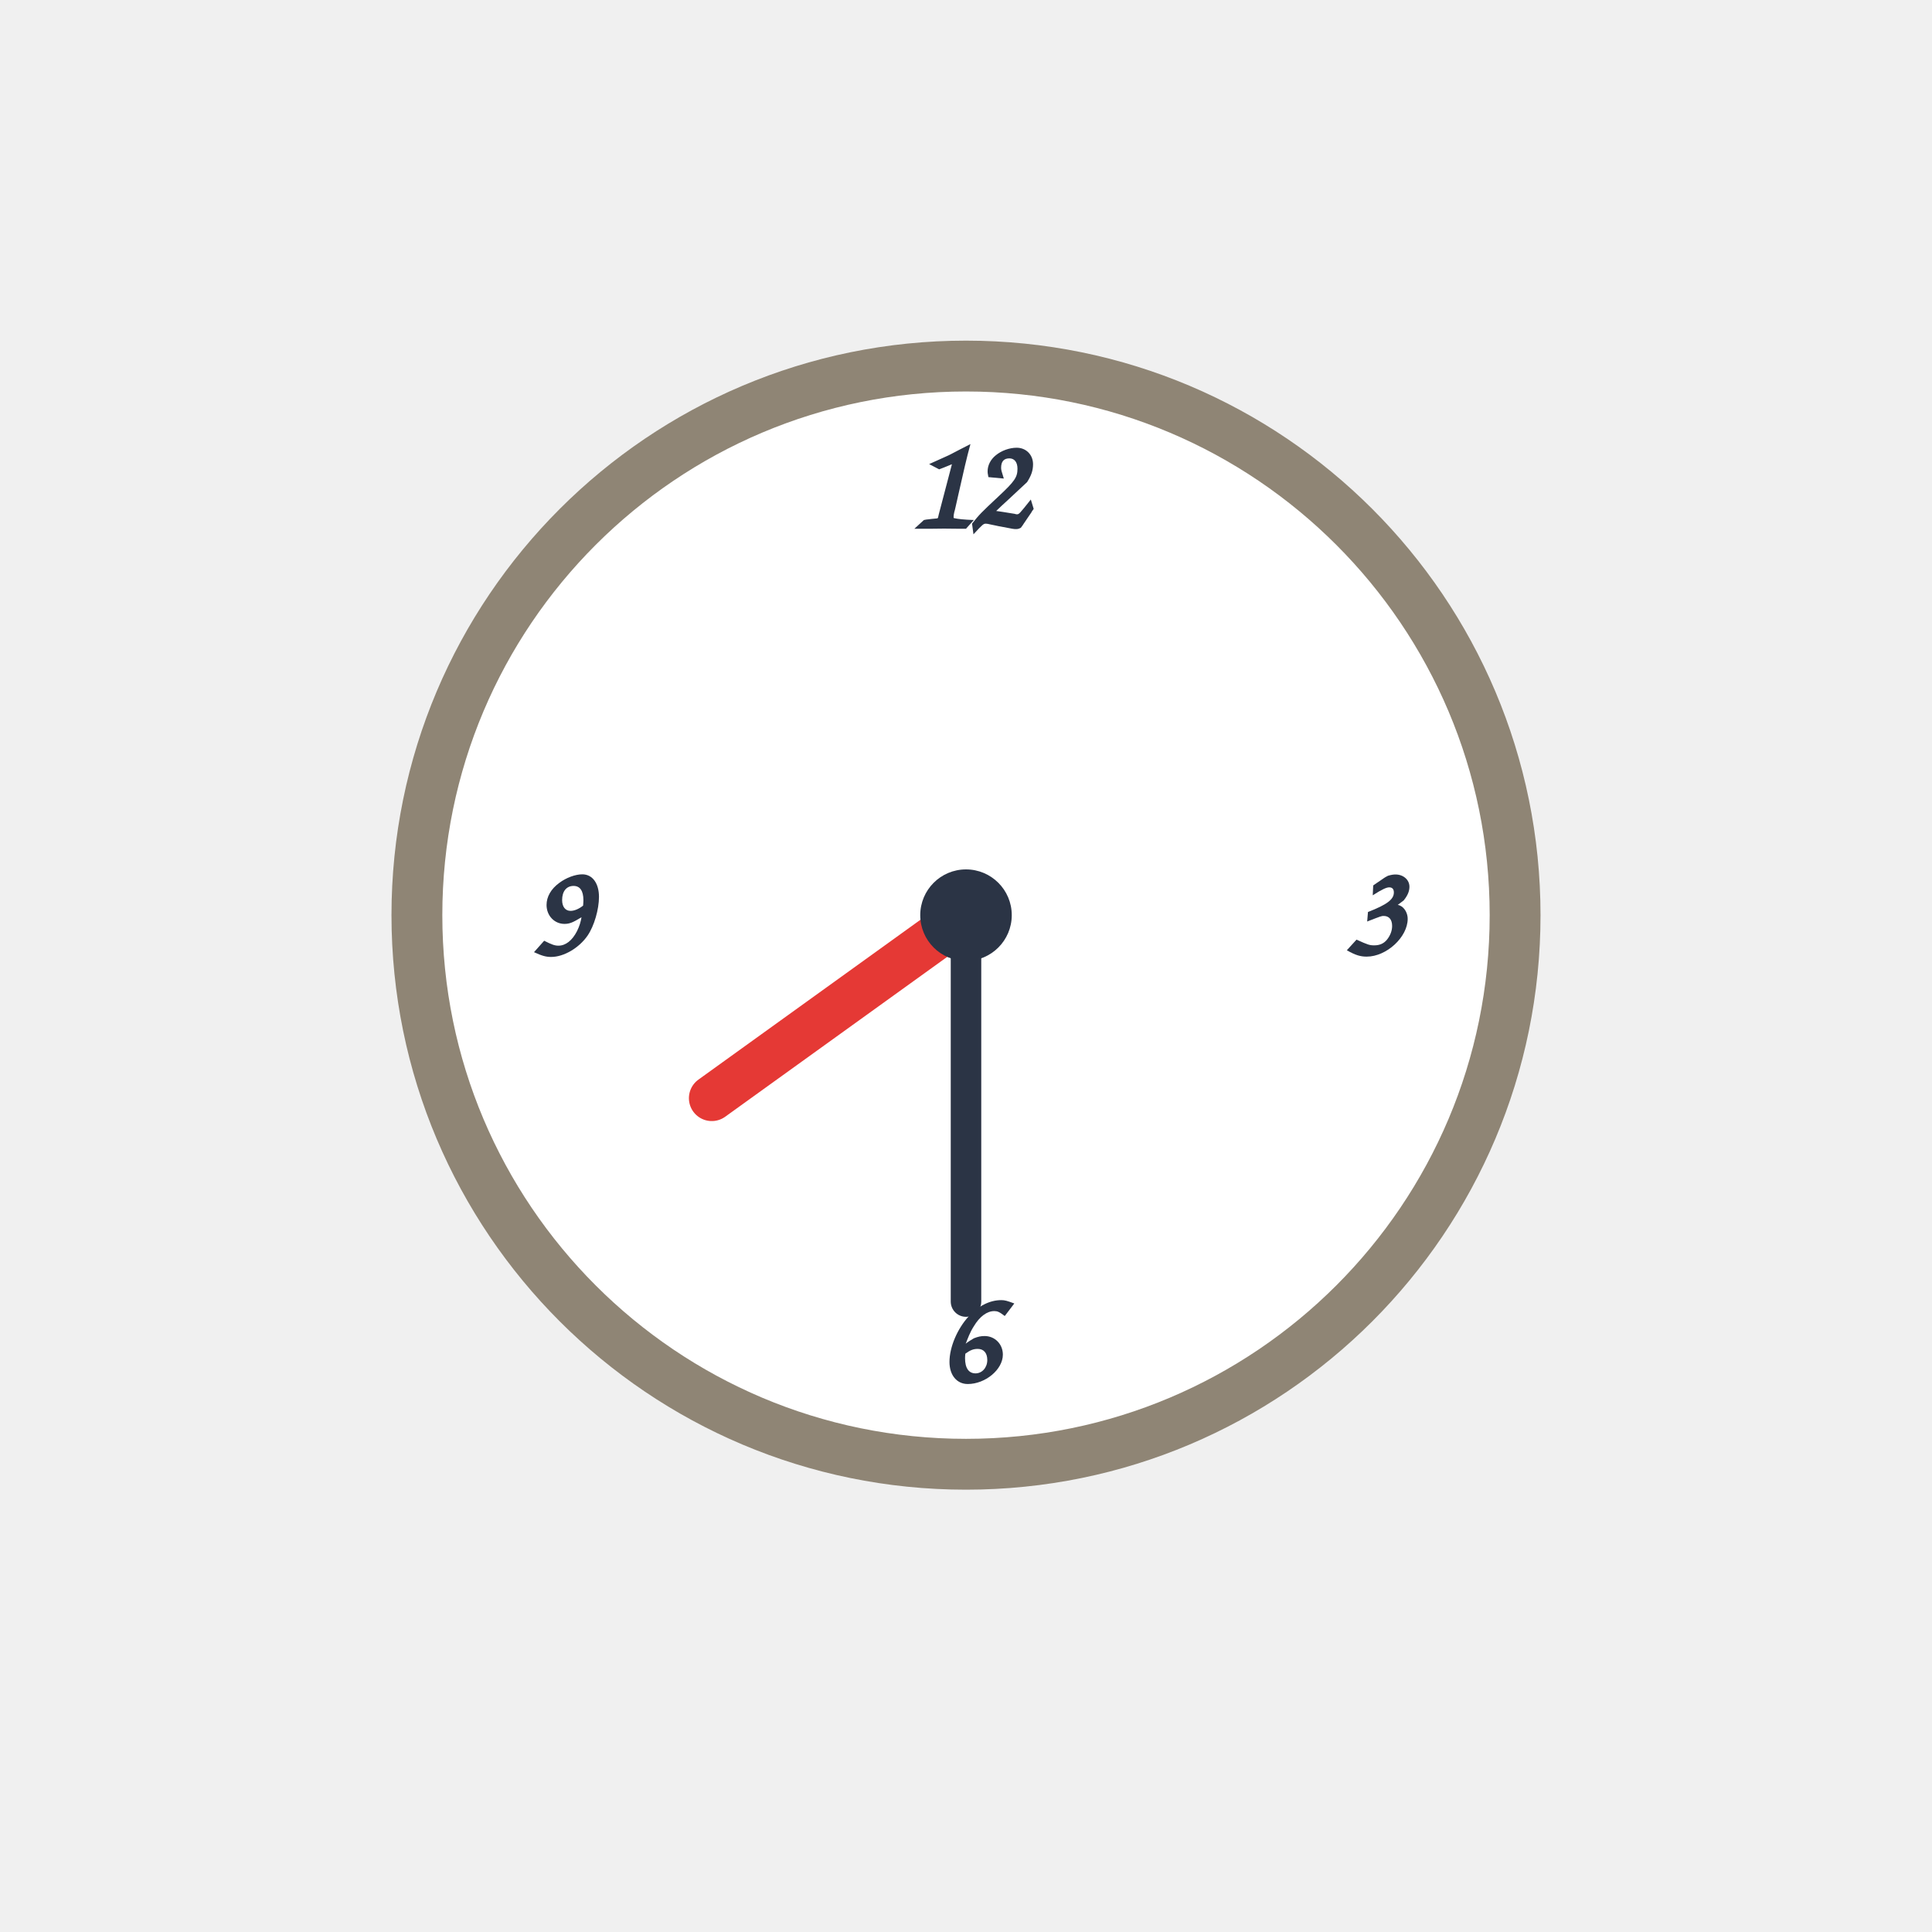
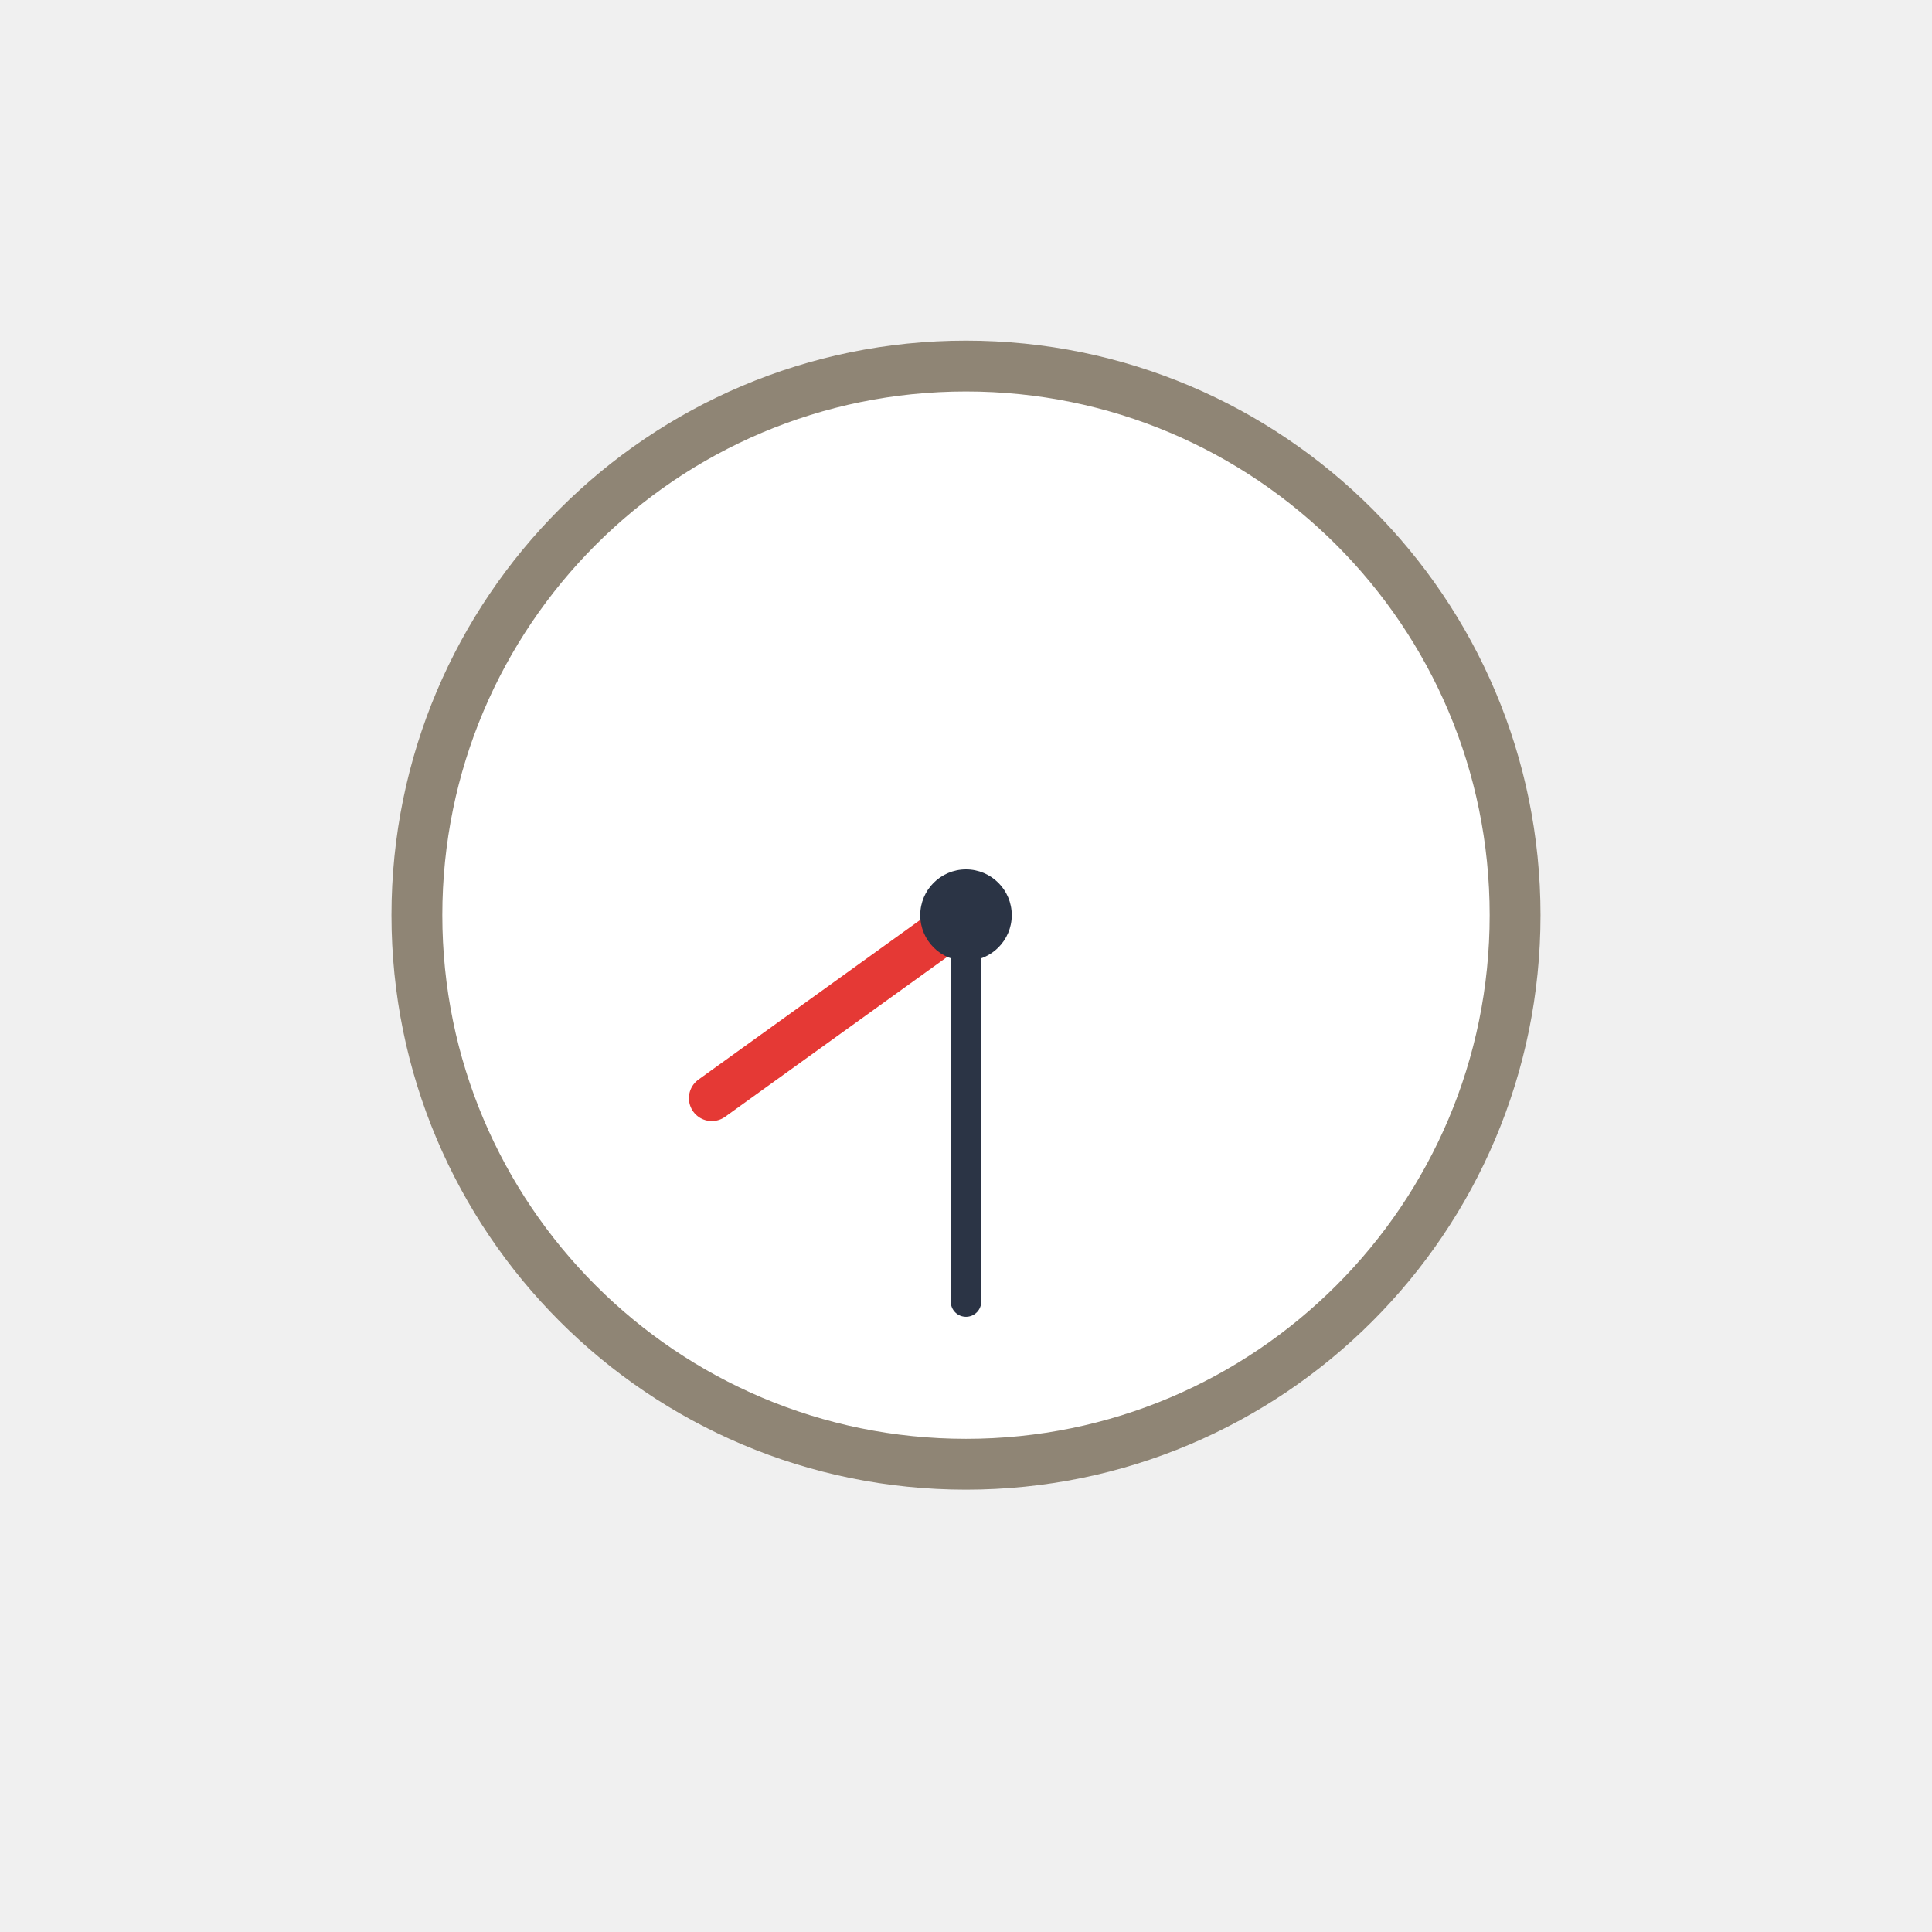
<svg xmlns="http://www.w3.org/2000/svg" viewBox="0 0 190 190" width="100%" height="100%">
-   <rect width="190" height="190" rx="26" fill="none" />
  <circle cx="95" cy="90" r="54" fill="#FFFFFF" stroke="#8F8575" stroke-width="5" />
-   <text x="95" y="52" font-family="'Baloo 2', cursive, sans-serif" font-size="13" font-weight="bold" fill="#2B3445" text-anchor="middle">12</text>
-   <text x="135" y="94" font-family="'Baloo 2', cursive, sans-serif" font-size="13" font-weight="bold" fill="#2B3445" text-anchor="middle">3</text>
-   <text x="95" y="136" font-family="'Baloo 2', cursive, sans-serif" font-size="13" font-weight="bold" fill="#2B3445" text-anchor="middle">6</text>
-   <text x="55" y="94" font-family="'Baloo 2', cursive, sans-serif" font-size="13" font-weight="bold" fill="#2B3445" text-anchor="middle">9</text>
  <line x1="95" y1="90" x2="70" y2="108" stroke="#E53935" stroke-width="4.5" stroke-linecap="round" />
  <line x1="95" y1="90" x2="95" y2="128" stroke="#2B3445" stroke-width="3" stroke-linecap="round" />
  <circle cx="95" cy="90" r="4.5" fill="#2B3445" />
</svg>
